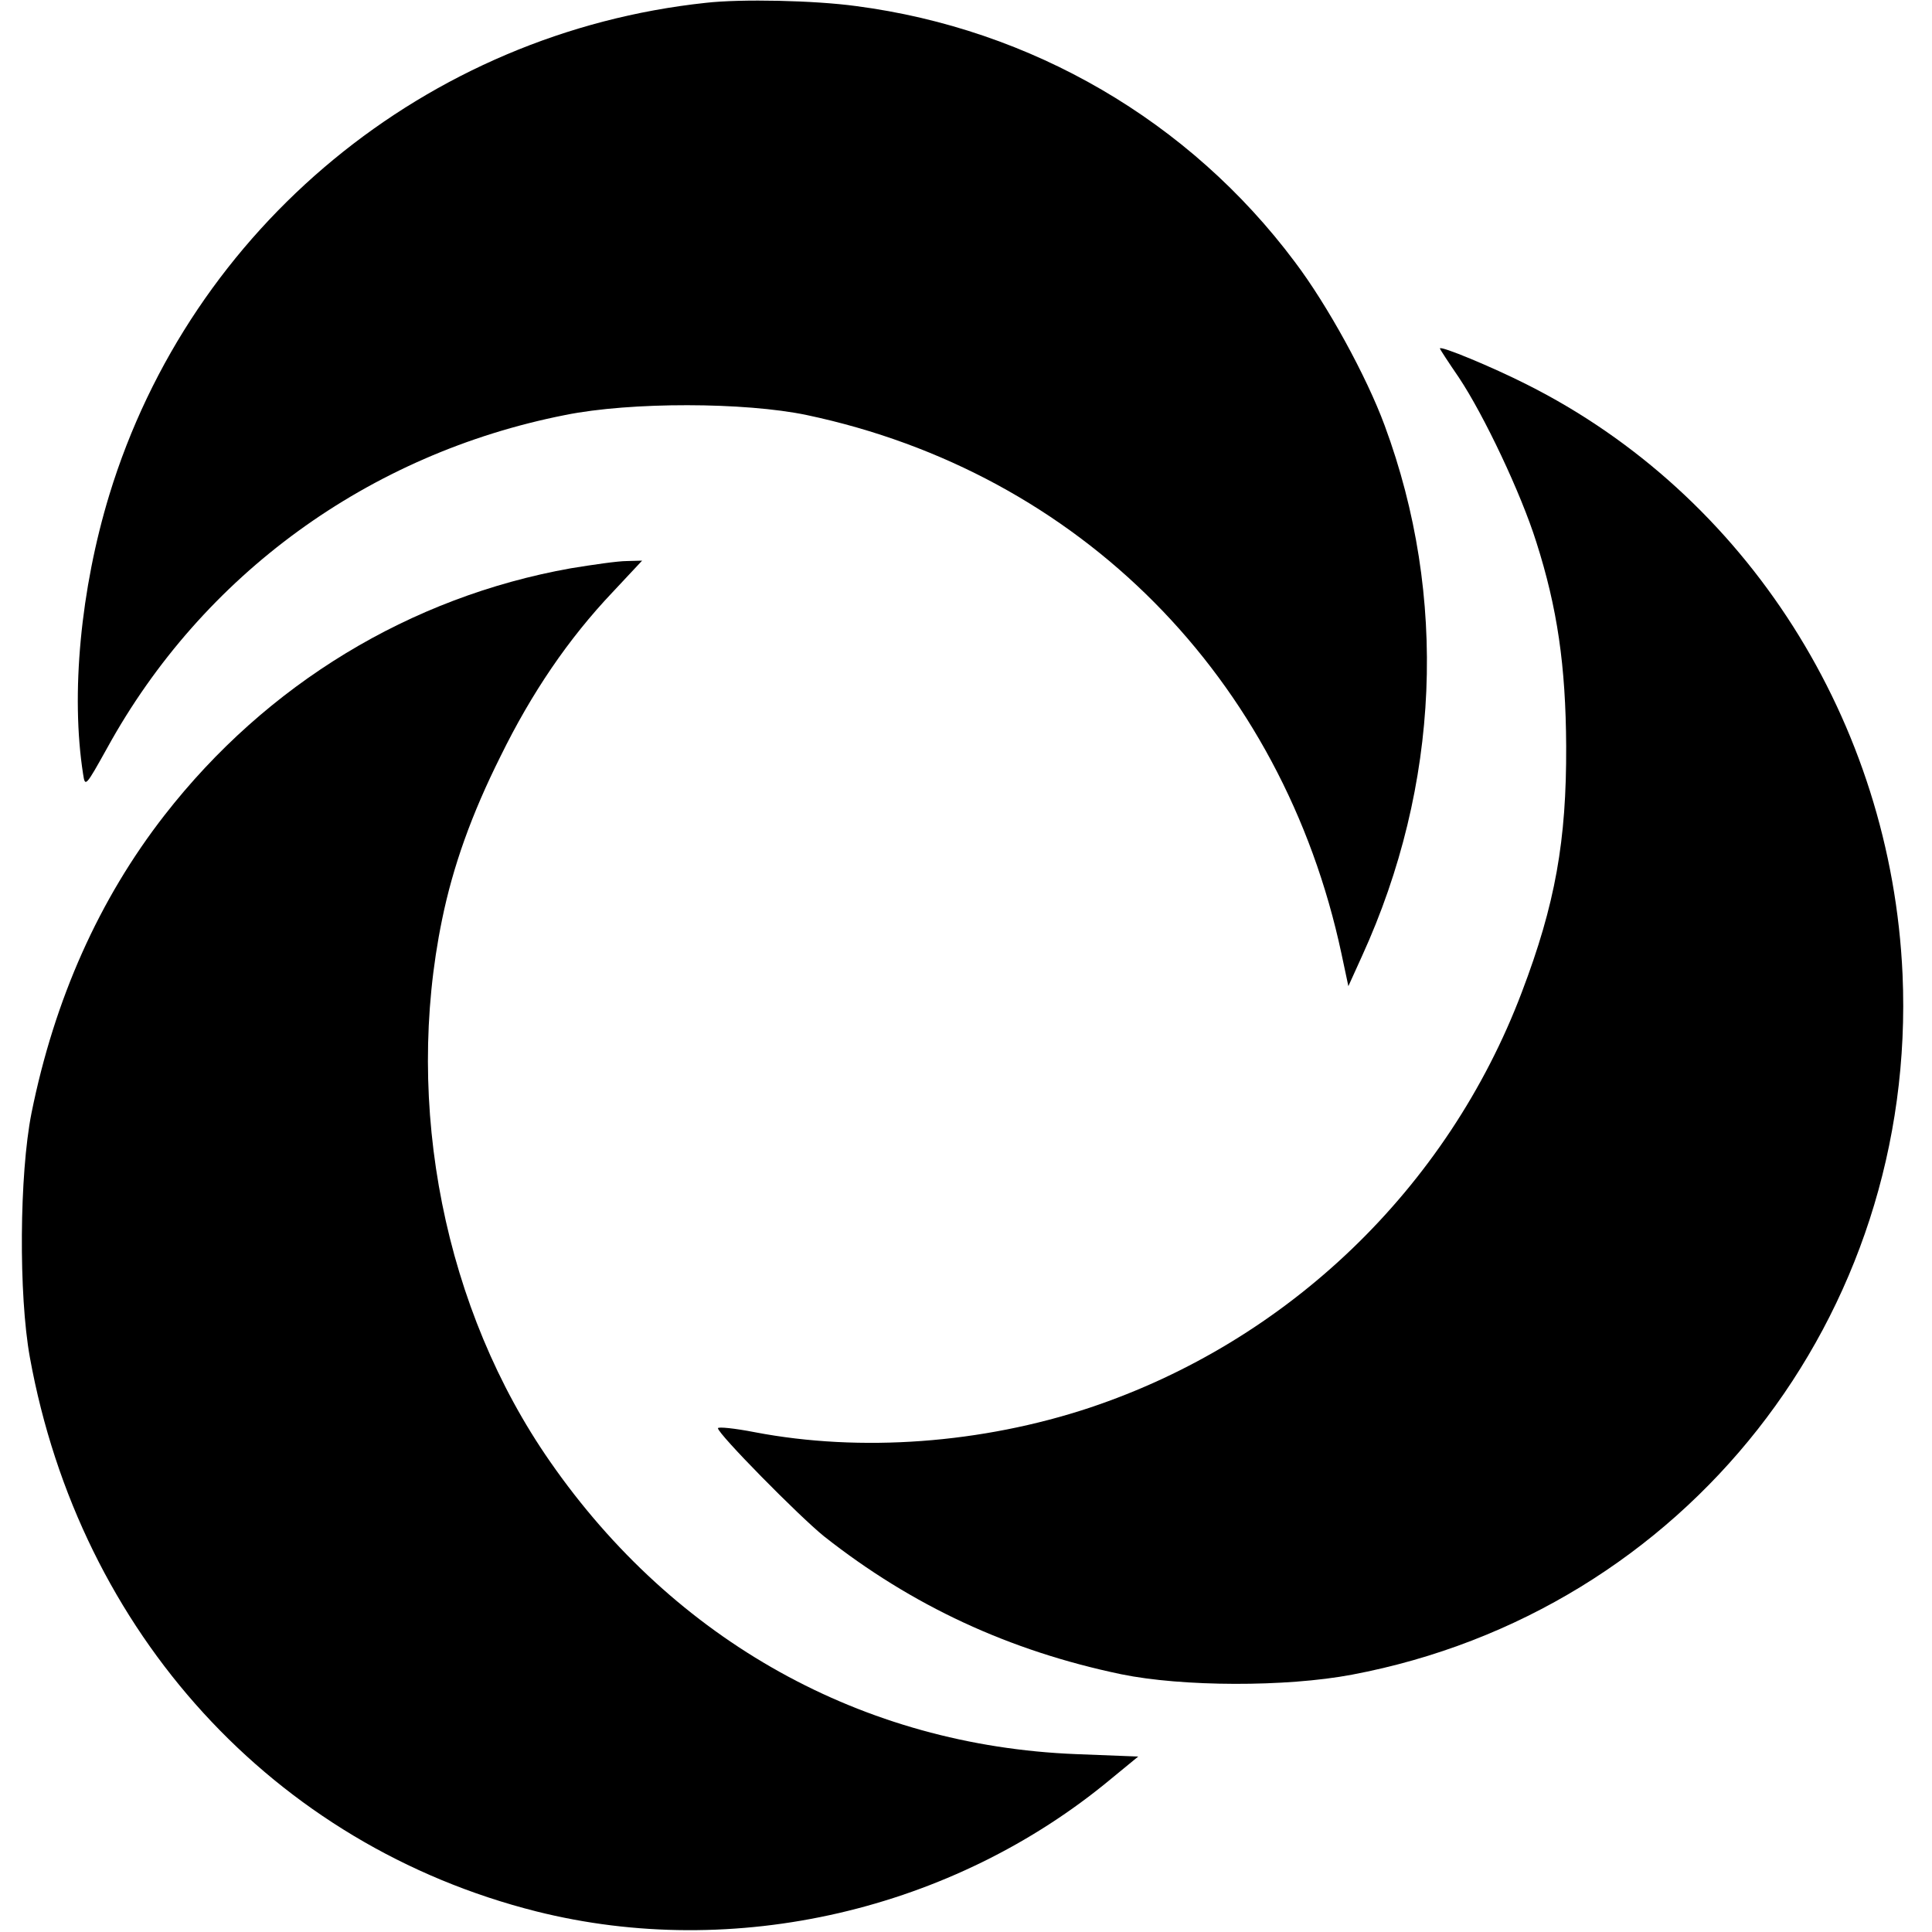
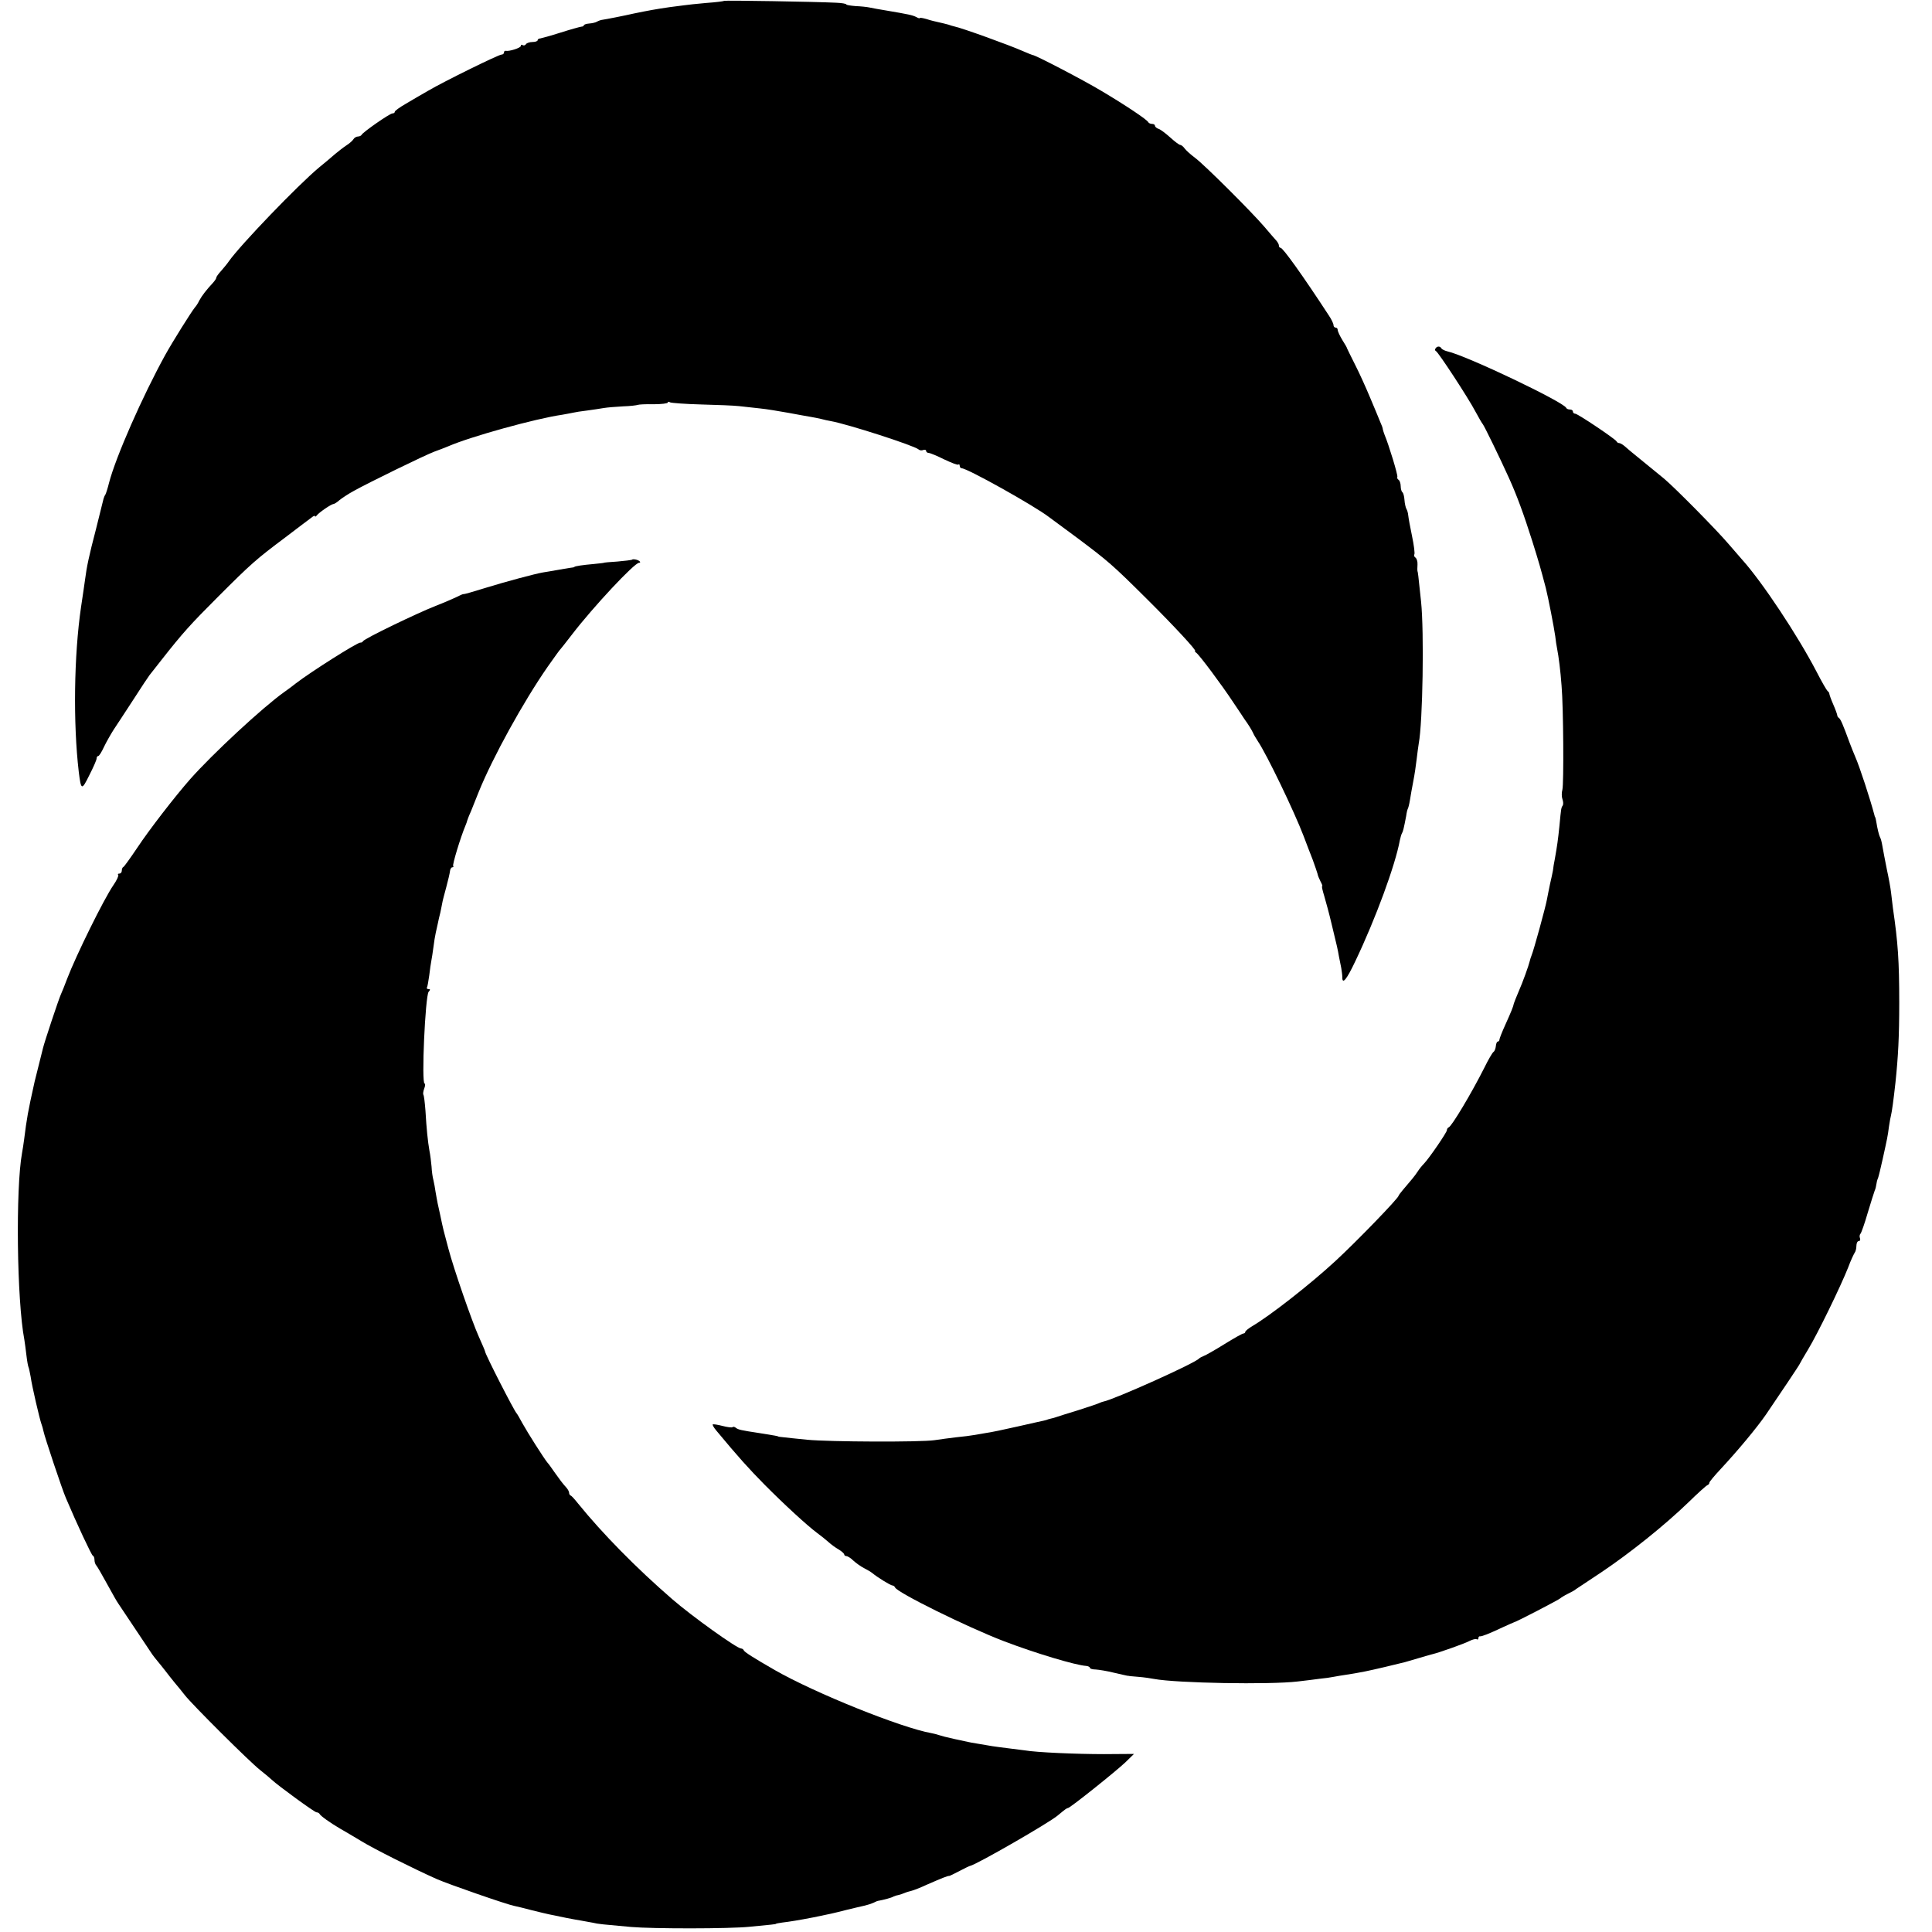
- <svg xmlns="http://www.w3.org/2000/svg" version="1.0" width="479pt" height="479pt" viewBox="0 0 479 479" preserveAspectRatio="xMidYMid meet">
-   <g transform="translate(0,479) scale(0.1,-0.1)" fill="#000000" stroke="none">
-     <path d="M1750 4783 c-692 -74 -1276 -555 -1479 -1220 -71 -233 -96 -494 -65 -692 5 -33 6 -32 60 65 236 429 648 729 1135 825 163 33 446 32 599 0 677 -143 1180 -651 1326 -1336 l17 -80 34 75 c193 423 213 891 56 1315 -45 122 -142 299 -223 406 -261 349 -652 577 -1088 634 -103 14 -284 18 -372 8z" />
-     <path d="M3570 3926 c0 -2 21 -34 47 -72 62 -93 154 -287 192 -408 52 -163 73 -306 74 -506 1 -234 -27 -392 -110 -610 -184 -486 -580 -866 -1071 -1030 -268 -89 -568 -111 -830 -61 -51 10 -92 14 -92 10 0 -14 201 -218 263 -268 218 -172 459 -284 737 -342 151 -31 408 -32 572 -1 826 156 1402 888 1365 1736 -28 626 -386 1189 -932 1463 -85 43 -215 97 -215 89z" />
-     <path d="M1415 3381 c-398 -71 -754 -287 -1007 -612 -162 -208 -273 -456 -330 -739 -30 -152 -32 -450 -4 -605 124 -684 605 -1210 1256 -1374 490 -123 1032 2 1425 329 l67 55 -154 6 c-529 21 -995 280 -1304 725 -262 376 -363 883 -268 1344 27 132 73 261 145 405 77 157 168 291 278 407 l73 78 -38 -1 c-22 0 -84 -9 -139 -18z" />
+ <svg xmlns="http://www.w3.org/2000/svg" version="1.0" width="920pt" height="920pt" viewBox="0 0 920 920" preserveAspectRatio="xMidYMid meet">
+   <g transform="translate(0,920) scale(0.1,-0.1)" fill="#000000" stroke="none">
+     <path d="M3449 9196 c-2 -2 -41 -7 -85 -10 -45 -4 -93 -9 -105 -11 -13 -2 -45 -6 -70 -9 -63 -9 -106 -17 -169 -30 -48 -11 -135 -28 -150 -30 -9 -1 -20 -5 -27 -9 -6 -4 -23 -8 -37 -9 -14 -1 -26 -5 -26 -9 0 -3 -6 -6 -12 -6 -7 -1 -51 -13 -98 -28 -47 -15 -91 -27 -97 -28 -7 0 -13 -4 -13 -9 0 -4 -11 -8 -24 -8 -14 0 -28 -5 -31 -10 -4 -6 -11 -8 -16 -5 -5 4 -9 2 -9 -4 0 -9 -56 -27 -72 -23 -5 1 -8 -3 -8 -8 0 -5 -5 -10 -12 -10 -14 0 -274 -128 -349 -172 -31 -18 -80 -46 -108 -63 -28 -16 -51 -33 -51 -37 0 -5 -5 -8 -11 -8 -13 0 -142 -90 -147 -102 -2 -4 -10 -8 -17 -8 -8 0 -18 -6 -22 -13 -4 -7 -19 -20 -33 -29 -14 -9 -38 -28 -55 -42 -16 -14 -50 -43 -75 -63 -101 -84 -375 -369 -430 -447 -8 -12 -25 -32 -37 -46 -13 -14 -23 -28 -23 -32 0 -5 -8 -16 -17 -26 -29 -31 -51 -59 -64 -83 -6 -13 -16 -28 -21 -33 -17 -21 -105 -161 -141 -226 -108 -196 -236 -486 -268 -610 -6 -25 -14 -49 -17 -55 -4 -5 -7 -14 -9 -20 -1 -5 -18 -71 -36 -145 -33 -126 -44 -178 -52 -240 -2 -14 -10 -72 -19 -130 -34 -232 -38 -554 -11 -785 11 -89 14 -90 50 -17 19 37 35 73 35 80 0 6 3 12 8 12 4 0 16 19 27 43 11 23 32 60 46 82 15 22 57 87 95 145 37 58 72 110 76 115 5 6 31 39 59 75 99 126 135 166 269 300 157 157 180 177 320 282 58 44 113 86 123 93 9 8 17 11 17 7 0 -4 4 -2 8 3 10 14 70 55 80 55 4 0 17 8 28 18 11 9 42 30 70 45 66 37 340 171 384 187 19 7 49 18 65 25 106 46 416 132 542 150 21 4 45 8 53 10 8 2 38 7 65 10 28 4 64 9 80 12 17 3 58 6 92 8 34 1 65 5 70 7 4 2 38 4 75 3 38 0 68 4 68 8 0 5 5 5 11 1 6 -3 72 -8 147 -10 76 -2 157 -5 182 -8 25 -3 70 -8 100 -11 30 -3 91 -13 135 -21 44 -8 91 -17 105 -19 14 -2 36 -7 50 -10 14 -4 34 -8 45 -10 80 -14 399 -117 419 -135 5 -5 15 -6 22 -3 8 3 14 1 14 -4 0 -5 6 -10 13 -10 6 0 40 -14 74 -31 34 -16 64 -28 67 -24 3 3 6 0 6 -6 0 -7 5 -12 10 -12 26 0 343 -177 415 -232 6 -4 66 -49 134 -99 148 -111 168 -128 330 -289 130 -129 242 -250 232 -250 -3 0 -1 -4 5 -8 15 -10 123 -155 177 -237 26 -38 50 -75 54 -81 15 -20 33 -49 40 -64 3 -8 14 -26 23 -40 42 -62 173 -334 218 -452 12 -32 31 -82 43 -112 11 -30 21 -60 23 -67 1 -8 8 -24 14 -36 7 -13 11 -23 8 -23 -3 0 2 -21 10 -47 8 -27 24 -86 35 -133 27 -111 29 -120 35 -155 3 -16 8 -41 11 -55 2 -14 5 -33 5 -42 -1 -39 20 -14 62 75 96 201 190 456 212 576 3 14 7 28 10 33 5 8 9 24 20 82 2 16 6 32 8 35 2 3 7 22 10 41 3 19 10 60 16 90 6 30 13 78 16 105 3 28 8 61 10 75 19 101 26 530 11 675 -14 134 -15 140 -17 145 -1 3 -1 17 0 32 1 14 -4 29 -10 33 -5 3 -8 10 -5 15 3 5 -2 44 -11 87 -9 43 -17 87 -18 98 -1 12 -5 26 -9 32 -3 5 -8 25 -9 42 -1 18 -6 35 -10 37 -4 3 -8 16 -8 29 0 13 -5 27 -10 30 -6 4 -8 10 -6 14 4 6 -41 154 -61 201 -3 8 -7 20 -8 25 0 6 -6 22 -13 37 -6 15 -27 66 -47 113 -20 48 -52 119 -72 158 -20 40 -37 74 -38 77 0 3 -10 21 -23 41 -12 20 -22 41 -22 48 0 6 -4 11 -10 11 -5 0 -10 5 -10 12 0 7 -10 28 -23 47 -124 190 -218 321 -229 321 -5 0 -8 5 -8 11 0 6 -6 16 -12 23 -7 8 -33 37 -58 67 -59 69 -284 294 -330 328 -19 14 -41 34 -48 43 -7 10 -17 18 -22 18 -5 0 -26 16 -47 35 -21 19 -46 38 -55 41 -10 3 -18 10 -18 15 0 5 -6 9 -14 9 -8 0 -16 4 -18 8 -5 12 -110 82 -223 149 -88 53 -321 174 -328 171 -1 0 -22 8 -47 19 -63 28 -290 110 -325 117 -5 1 -19 5 -30 9 -11 3 -31 8 -45 11 -14 3 -40 9 -57 15 -18 5 -33 8 -33 5 0 -3 -8 0 -17 5 -18 9 -37 13 -143 31 -30 5 -65 11 -78 14 -13 3 -43 6 -68 7 -24 2 -44 5 -44 8 0 3 -21 7 -48 8 -99 5 -530 12 -533 9z" />
+     <path d="M6836 7541 c-4 -5 -3 -11 2 -13 11 -5 154 -223 188 -288 16 -30 32 -57 35 -60 6 -6 83 -164 124 -255 39 -86 71 -174 111 -300 32 -102 40 -130 65 -225 12 -48 39 -187 45 -230 2 -19 6 -46 9 -60 7 -35 16 -105 21 -175 9 -102 11 -469 4 -495 -4 -14 -4 -34 0 -45 4 -11 5 -24 2 -30 -8 -12 -8 -12 -16 -97 -7 -68 -11 -96 -22 -158 -4 -19 -8 -44 -9 -55 -2 -11 -8 -40 -14 -65 -5 -25 -12 -58 -15 -75 -6 -34 -63 -242 -73 -265 -3 -8 -7 -19 -8 -25 -5 -22 -34 -103 -54 -148 -11 -26 -21 -51 -22 -55 -3 -16 -13 -40 -40 -100 -16 -35 -29 -68 -29 -73 0 -5 -4 -9 -8 -9 -4 0 -8 -10 -9 -22 -1 -11 -6 -24 -11 -27 -5 -3 -25 -37 -44 -76 -62 -123 -155 -278 -169 -283 -5 -2 -9 -8 -9 -14 0 -10 -84 -133 -109 -159 -9 -9 -23 -26 -31 -39 -14 -21 -29 -39 -71 -88 -10 -12 -19 -24 -19 -26 0 -11 -199 -217 -301 -311 -119 -110 -312 -261 -396 -310 -18 -11 -33 -23 -33 -27 0 -4 -4 -8 -9 -8 -5 0 -46 -23 -91 -51 -45 -28 -89 -53 -98 -56 -10 -4 -19 -9 -22 -12 -18 -22 -404 -195 -455 -205 -5 -1 -14 -4 -20 -7 -5 -3 -50 -18 -100 -34 -49 -15 -97 -30 -105 -33 -8 -3 -19 -6 -25 -7 -5 -1 -12 -3 -15 -4 -3 -2 -12 -4 -20 -6 -8 -2 -65 -14 -125 -28 -61 -14 -128 -28 -151 -31 -22 -4 -49 -8 -59 -10 -11 -2 -47 -7 -80 -10 -33 -4 -80 -10 -105 -14 -68 -10 -502 -8 -605 2 -49 5 -101 10 -115 12 -14 1 -25 3 -25 4 0 1 -13 4 -90 16 -86 13 -100 16 -111 25 -6 5 -13 6 -16 3 -3 -3 -25 0 -48 6 -23 6 -44 9 -46 7 -2 -2 5 -15 16 -28 107 -129 157 -184 230 -258 92 -93 203 -195 250 -230 19 -14 44 -34 55 -44 11 -10 32 -26 48 -35 15 -9 27 -20 27 -24 0 -4 5 -8 10 -8 6 0 21 -9 33 -21 12 -11 35 -28 51 -36 16 -8 34 -19 40 -24 24 -20 87 -59 96 -59 4 0 10 -4 12 -9 9 -24 343 -189 518 -256 149 -57 342 -115 393 -118 9 -1 17 -5 17 -9 0 -4 12 -8 28 -8 15 -1 53 -7 85 -15 31 -7 60 -14 62 -14 3 -1 6 -1 8 -1 1 -1 23 -3 48 -5 26 -2 60 -7 75 -10 106 -20 551 -28 684 -12 36 4 83 10 105 13 22 2 51 6 65 9 14 3 41 7 60 10 82 13 99 17 185 37 50 12 92 22 95 23 3 1 32 9 65 19 33 10 65 19 70 20 23 5 149 49 173 62 14 7 29 11 34 8 4 -3 8 0 8 5 0 6 3 10 8 9 8 -1 40 11 110 44 26 12 49 22 52 23 11 2 215 108 220 114 3 3 19 13 35 21 17 8 35 18 40 23 6 4 60 40 122 81 134 90 298 221 411 330 46 45 88 83 93 84 5 2 9 7 9 12 0 4 25 34 55 66 79 85 171 195 215 259 62 91 160 237 160 240 0 1 18 33 40 69 45 74 155 300 191 391 12 33 27 64 31 70 4 5 8 19 8 32 0 13 5 23 11 23 6 0 9 6 6 14 -3 7 -2 17 3 22 4 5 20 50 34 99 15 50 30 97 33 105 4 8 7 22 8 30 1 8 4 22 8 30 3 8 13 49 22 90 22 100 24 108 30 155 3 22 8 47 10 55 4 15 12 73 21 155 13 124 18 219 18 380 0 199 -6 286 -30 450 -3 22 -7 56 -9 75 -2 19 -11 69 -20 110 -8 41 -18 91 -21 110 -3 19 -8 38 -11 42 -5 9 -13 41 -18 73 -2 11 -4 21 -5 23 -2 1 -3 5 -4 10 -20 76 -71 232 -91 277 -7 17 -20 48 -28 70 -31 85 -42 110 -50 116 -5 3 -8 9 -8 12 0 4 -8 27 -19 52 -11 25 -19 48 -19 52 0 3 -3 9 -8 12 -4 3 -28 44 -52 91 -91 175 -261 431 -356 536 -5 6 -35 40 -65 75 -58 68 -255 267 -305 309 -50 41 -139 114 -153 125 -7 6 -22 18 -33 28 -10 9 -23 17 -28 17 -5 0 -11 3 -13 8 -5 11 -185 132 -197 132 -6 0 -11 5 -11 10 0 6 -6 10 -14 10 -8 0 -16 3 -18 8 -13 28 -473 248 -566 269 -12 3 -25 9 -28 14 -7 12 -21 11 -28 0z" />
+     <path d="M3008 6534 c-2 -1 -33 -5 -68 -8 -36 -2 -65 -5 -65 -6 0 -1 -22 -3 -50 -6 -47 -4 -90 -10 -90 -14 0 -1 -9 -3 -20 -4 -11 -2 -40 -6 -65 -11 -25 -4 -54 -9 -65 -11 -36 -6 -178 -44 -275 -74 -52 -16 -98 -30 -103 -29 -4 0 -20 -7 -35 -15 -15 -7 -58 -26 -97 -41 -87 -34 -338 -155 -346 -168 -3 -5 -9 -8 -13 -7 -13 2 -237 -140 -307 -194 -15 -12 -39 -30 -55 -41 -104 -74 -342 -295 -449 -416 -73 -83 -195 -241 -250 -324 -33 -49 -63 -91 -67 -93 -5 -2 -8 -10 -8 -18 0 -8 -5 -14 -12 -14 -6 0 -9 -3 -5 -6 3 -4 -7 -26 -23 -49 -46 -67 -178 -335 -220 -445 -11 -30 -25 -64 -30 -75 -10 -21 -79 -229 -85 -255 -2 -8 -11 -44 -20 -80 -9 -36 -18 -72 -20 -80 -33 -148 -37 -173 -50 -275 -3 -21 -7 -51 -10 -65 -31 -170 -25 -702 11 -890 2 -14 7 -47 10 -75 3 -27 8 -53 10 -56 2 -4 6 -24 10 -45 6 -45 43 -202 51 -224 3 -8 8 -24 10 -35 5 -26 89 -278 107 -319 53 -125 122 -272 128 -274 5 -2 8 -11 8 -21 0 -9 4 -21 9 -26 5 -6 23 -37 41 -70 46 -83 54 -97 62 -109 11 -16 151 -226 163 -244 6 -8 17 -23 25 -32 8 -10 25 -30 37 -46 12 -16 32 -41 45 -57 13 -15 34 -41 48 -59 36 -46 308 -317 359 -357 24 -19 49 -40 55 -46 31 -29 204 -155 213 -155 6 0 13 -4 15 -8 4 -9 50 -42 98 -70 19 -11 64 -37 100 -59 60 -37 252 -133 360 -181 57 -25 336 -122 370 -128 14 -3 52 -12 85 -21 33 -8 69 -17 80 -19 45 -10 122 -25 154 -30 18 -3 43 -8 55 -10 23 -6 48 -8 181 -20 103 -9 468 -9 565 1 105 10 125 12 125 14 0 1 14 4 30 6 34 4 78 11 150 25 83 17 88 18 155 35 36 9 76 18 89 21 13 3 31 9 40 13 9 5 21 10 26 10 22 4 61 14 70 20 6 3 16 6 23 7 8 2 21 6 30 10 9 4 24 8 32 10 9 2 43 15 75 30 69 30 98 42 105 41 3 0 25 11 50 24 25 13 47 24 50 24 30 6 376 205 417 240 36 30 43 35 48 35 10 0 230 176 274 218 l41 40 -142 -1 c-131 0 -321 8 -379 18 -13 2 -49 6 -79 10 -30 4 -64 8 -75 10 -11 2 -40 7 -65 11 -25 4 -47 8 -50 9 -3 1 -32 7 -65 14 -33 7 -67 16 -75 19 -8 3 -24 7 -35 9 -142 25 -555 191 -745 300 -101 58 -145 86 -148 94 -2 5 -8 9 -13 9 -20 0 -236 155 -328 235 -171 148 -332 312 -448 455 -15 19 -31 37 -35 38 -5 2 -8 8 -8 14 0 5 -6 16 -12 23 -20 22 -31 37 -58 75 -13 19 -28 40 -33 45 -16 19 -96 145 -119 187 -13 24 -25 45 -28 48 -12 12 -150 282 -150 294 0 3 -14 35 -30 71 -32 71 -119 321 -145 420 -24 90 -23 84 -40 165 -3 14 -8 36 -11 50 -3 14 -7 39 -10 55 -2 17 -7 41 -10 55 -4 14 -8 43 -9 65 -2 22 -6 56 -10 75 -8 46 -14 105 -19 191 -3 39 -7 73 -10 76 -2 3 -1 16 4 29 5 13 6 24 2 24 -16 0 3 416 19 437 9 10 8 13 0 13 -7 0 -10 3 -8 8 3 4 7 30 11 57 3 28 8 59 10 70 2 11 7 40 10 65 3 25 8 55 11 68 3 12 7 32 10 45 2 12 8 36 12 52 3 17 8 37 9 45 1 8 10 42 19 75 9 33 17 68 18 78 1 9 6 17 11 17 5 0 7 3 4 6 -5 5 35 137 59 194 3 8 7 17 7 20 1 3 8 24 18 45 9 22 26 65 38 95 67 165 212 428 328 595 31 44 58 82 62 85 3 3 27 34 55 70 99 129 296 340 318 340 6 0 7 3 3 7 -8 8 -33 13 -38 7z" />
  </g>
</svg>
